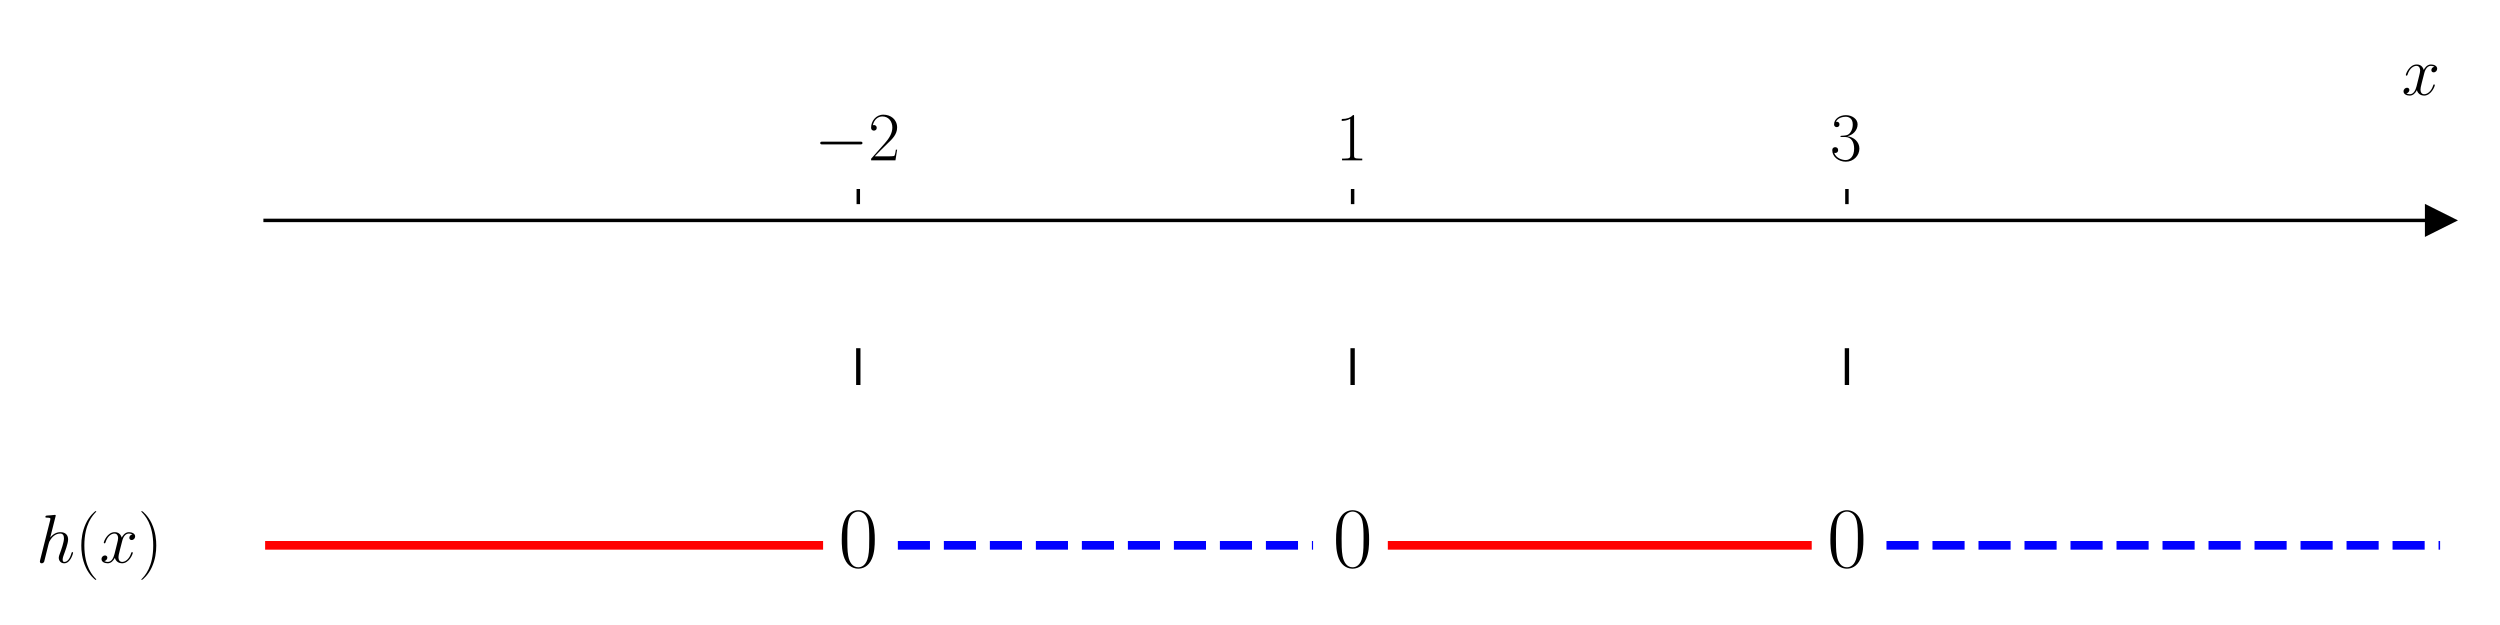
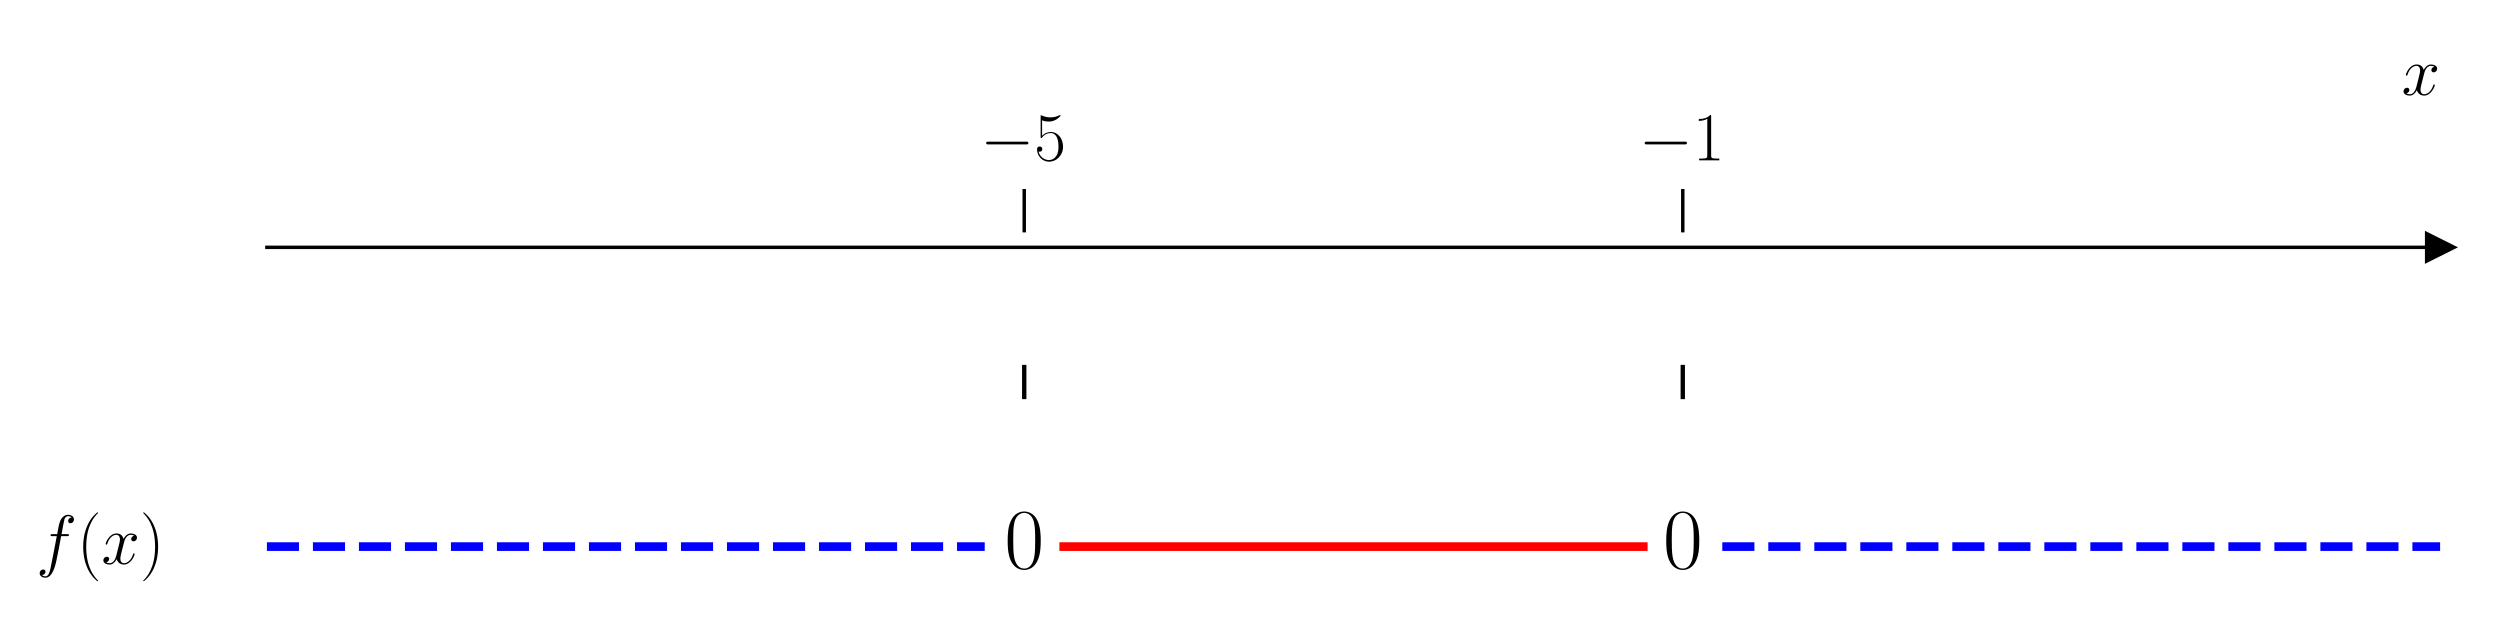
<svg xmlns="http://www.w3.org/2000/svg" xmlns:xlink="http://www.w3.org/1999/xlink" width="576pt" height="144pt" viewBox="0 0 576 144" version="1.1">
  <defs>
    <style type="text/css">*{stroke-linejoin: round; stroke-linecap: butt}</style>
  </defs>
  <g id="figure_1">
    <g id="patch_1">
      <path d="M 0 144  L 576 144  L 576 0  L 0 0  z " style="fill: #ffffff" />
    </g>
    <g id="axes_1">
      <g id="patch_2">
-         <path d="M 61.085 129.384  L 562.2 129.384  L 562.2 47.039  L 61.085 47.039  z " style="fill: #ffffff" />
+         <path d="M 61.495 129.384  L 562.2 129.384  L 562.2 53.539  L 61.495 53.539  z " style="fill: #ffffff" />
      </g>
      <g id="matplotlib.axis_1">
        <g id="xtick_1">
          <g id="line2d_1">
            <defs>
-               <path id="ma4345d4ab6" d="M 0 0  L 0 -3.5  " style="stroke: #000000; stroke-width: 0.8" />
+               <path id="m0c17b530cf" d="M 0 0  L 0 -10  " style="stroke: #000000; stroke-width: 0.8" />
            </defs>
            <g>
-               <use xlink:href="#ma4345d4ab6" x="197.752" y="47.039" style="stroke: #000000; stroke-width: 0.8" />
+               <use xlink:href="#m0c17b530cf" x="235.983" y="53.539" style="stroke: #000000; stroke-width: 0.8" />
            </g>
          </g>
          <g id="text_1">
-             <g transform="translate(187.6515 36.93918) scale(0.16 -0.16)">
+             <g transform="translate(225.8822 36.93918) scale(0.16 -0.16)">
              <defs>
                <path id="CMSY10-0" d="M 4218 1472  C 4326 1472 4442 1472 4442 1600  C 4442 1728 4326 1728 4218 1728  L 755 1728  C 646 1728 531 1728 531 1600  C 531 1472 646 1472 755 1472  L 4218 1472  z " transform="scale(0.015625)" />
-                 <path id="CMR17-32" d="M 2669 989  L 2554 989  C 2490 536 2438 459 2413 420  C 2381 369 1920 369 1830 369  L 602 369  C 832 619 1280 1072 1824 1597  C 2214 1967 2669 2402 2669 3035  C 2669 3790 2067 4224 1395 4224  C 691 4224 262 3604 262 3030  C 262 2780 448 2748 525 2748  C 589 2748 781 2787 781 3010  C 781 3207 614 3264 525 3264  C 486 3264 448 3258 422 3245  C 544 3790 915 4058 1306 4058  C 1862 4058 2227 3617 2227 3035  C 2227 2479 1901 2000 1536 1584  L 262 146  L 262 0  L 2515 0  L 2669 989  z " transform="scale(0.015625)" />
+                 <path id="CMR17-35" d="M 730 3692  C 794 3666 1056 3584 1325 3584  C 1920 3584 2246 3911 2432 4100  C 2432 4157 2432 4192 2394 4192  C 2387 4192 2374 4192 2323 4163  C 2099 4058 1837 3973 1517 3973  C 1325 3973 1037 3999 723 4139  C 653 4171 640 4171 634 4171  C 602 4171 595 4164 595 4037  L 595 2203  C 595 2089 595 2057 659 2057  C 691 2057 704 2070 736 2114  C 941 2401 1222 2522 1542 2522  C 1766 2522 2246 2382 2246 1289  C 2246 1085 2246 715 2054 421  C 1894 159 1645 25 1370 25  C 947 25 518 320 403 814  C 429 807 480 795 506 795  C 589 795 749 840 749 1038  C 749 1210 627 1280 506 1280  C 358 1280 262 1190 262 1011  C 262 454 704 -128 1382 -128  C 2042 -128 2669 440 2669 1264  C 2669 2030 2170 2624 1549 2624  C 1222 2624 947 2503 730 2274  L 730 3692  z " transform="scale(0.015625)" />
              </defs>
              <use xlink:href="#CMSY10-0" transform="scale(0.996264)" />
-               <use xlink:href="#CMR17-32" transform="translate(77.48747 0) scale(0.996264)" />
+               <use xlink:href="#CMR17-35" transform="translate(77.48747 0) scale(0.996264)" />
            </g>
          </g>
        </g>
        <g id="xtick_2">
          <g id="line2d_2">
            <g>
-               <use xlink:href="#ma4345d4ab6" x="311.642" y="47.039" style="stroke: #000000; stroke-width: 0.8" />
+               <use xlink:href="#m0c17b530cf" x="387.712" y="53.539" style="stroke: #000000; stroke-width: 0.8" />
            </g>
          </g>
          <g id="text_2">
-             <g transform="translate(307.7403 36.93918) scale(0.16 -0.16)">
+             <g transform="translate(377.611 36.93918) scale(0.16 -0.16)">
              <defs>
                <path id="CMR17-31" d="M 1702 4058  C 1702 4192 1696 4192 1606 4192  C 1357 3916 979 3827 621 3827  C 602 3827 570 3827 563 3808  C 557 3795 557 3782 557 3648  C 755 3648 1088 3686 1344 3839  L 1344 461  C 1344 236 1331 160 781 160  L 589 160  L 589 0  C 896 0 1216 0 1523 0  C 1830 0 2150 0 2458 0  L 2458 160  L 2266 160  C 1715 160 1702 230 1702 458  L 1702 4058  z " transform="scale(0.015625)" />
              </defs>
-               <use xlink:href="#CMR17-31" transform="scale(0.996264)" />
+               <use xlink:href="#CMSY10-0" transform="scale(0.996264)" />
+               <use xlink:href="#CMR17-31" transform="translate(77.48747 0) scale(0.996264)" />
            </g>
          </g>
        </g>
-         <g id="xtick_3">
-           <g id="line2d_3">
-             <g>
-               <use xlink:href="#ma4345d4ab6" x="425.532" y="47.039" style="stroke: #000000; stroke-width: 0.8" />
-             </g>
-           </g>
-           <g id="text_3">
-             <g transform="translate(421.6302 36.93918) scale(0.16 -0.16)">
-               <defs>
-                 <path id="CMR17-33" d="M 1414 2157  C 1984 2157 2234 1662 2234 1090  C 2234 320 1824 25 1453 25  C 1114 25 563 194 390 693  C 422 680 454 680 486 680  C 640 680 755 782 755 948  C 755 1133 614 1216 486 1216  C 378 1216 211 1165 211 926  C 211 335 787 -128 1466 -128  C 2176 -128 2720 430 2720 1085  C 2720 1707 2208 2157 1600 2227  C 2086 2328 2554 2756 2554 3329  C 2554 3820 2048 4179 1472 4179  C 890 4179 378 3829 378 3329  C 378 3110 544 3072 627 3072  C 762 3072 877 3155 877 3321  C 877 3486 762 3569 627 3569  C 602 3569 570 3569 544 3557  C 730 3959 1235 4032 1459 4032  C 1683 4032 2106 3925 2106 3320  C 2106 3143 2080 2828 1862 2550  C 1670 2304 1453 2304 1242 2284  C 1210 2284 1062 2269 1037 2269  C 992 2263 966 2257 966 2208  C 966 2163 973 2157 1101 2157  L 1414 2157  z " transform="scale(0.015625)" />
-               </defs>
-               <use xlink:href="#CMR17-33" transform="scale(0.996264)" />
-             </g>
-           </g>
-         </g>
-         <g id="text_4">
+         <g id="text_3">
          <g transform="translate(553.3306 21.86959) scale(0.16 -0.16)">
            <defs>
              <path id="CMMI12-78" d="M 3034 2606  C 2829 2567 2752 2414 2752 2293  C 2752 2139 2874 2088 2963 2088  C 3155 2088 3290 2254 3290 2427  C 3290 2695 2982 2816 2714 2816  C 2323 2816 2106 2433 2048 2312  C 1901 2816 1504 2816 1389 2816  C 736 2816 390 1980 390 1839  C 390 1814 416 1782 461 1782  C 512 1782 525 1820 538 1846  C 755 2555 1184 2689 1370 2689  C 1658 2689 1715 2420 1715 2267  C 1715 2127 1677 1980 1600 1673  L 1382 798  C 1286 415 1101 64 762 64  C 730 64 570 64 435 147  C 666 192 717 383 717 460  C 717 588 621 664 499 664  C 346 664 179 530 179 326  C 179 57 480 -64 755 -64  C 1062 -64 1280 179 1414 441  C 1517 64 1837 -64 2074 -64  C 2726 -64 3072 773 3072 913  C 3072 945 3046 971 3008 971  C 2950 971 2944 939 2925 888  C 2752 326 2381 64 2093 64  C 1869 64 1747 230 1747 492  C 1747 632 1773 734 1875 1156  L 2099 2024  C 2195 2408 2413 2689 2707 2689  C 2720 2689 2899 2689 3034 2606  z " transform="scale(0.015625)" />
            </defs>
            <use xlink:href="#CMMI12-78" transform="scale(0.996264)" />
          </g>
        </g>
      </g>
      <g id="matplotlib.axis_2" />
-       <g id="line2d_4">
+       <g id="line2d_3">
        <defs>
-           <path id="m89df80d655" d="M 3 0  L -3 -3  L -3 3  z " style="stroke: #000000; stroke-linejoin: miter" />
+           <path id="mfe76fd195e" d="M 3 0  L -3 -3  L -3 3  z " style="stroke: #000000; stroke-linejoin: miter" />
        </defs>
        <g>
-           <use xlink:href="#m89df80d655" x="562.2" y="50.782" style="stroke: #000000; stroke-linejoin: miter" />
+           <use xlink:href="#mfe76fd195e" x="562.2" y="56.986" style="stroke: #000000; stroke-linejoin: miter" />
        </g>
      </g>
+       <g id="line2d_4">
+         <path d="M 61.495 125.936  L 226.879 125.936  " clip-path="url(#p7c7bcef1a1)" style="fill: none; stroke-dasharray: 7.4,3.2; stroke-dashoffset: 0; stroke: #0000ff; stroke-width: 2" />
+       </g>
      <g id="line2d_5">
-         <path d="M 61.085 125.641  L 188.641 125.641  " clip-path="url(#pf422c2db34)" style="fill: none; stroke: #ff0000; stroke-width: 2; stroke-linecap: square" />
+         <path d="M 245.087 125.936  L 378.608 125.936  " clip-path="url(#p7c7bcef1a1)" style="fill: none; stroke: #ff0000; stroke-width: 2; stroke-linecap: square" />
      </g>
      <g id="line2d_6">
-         <path d="M 206.864 125.641  L 302.531 125.641  " clip-path="url(#pf422c2db34)" style="fill: none; stroke-dasharray: 7.4,3.2; stroke-dashoffset: 0; stroke: #0000ff; stroke-width: 2" />
+         <path d="M 396.816 125.936  L 562.2 125.936  " clip-path="url(#p7c7bcef1a1)" style="fill: none; stroke-dasharray: 7.4,3.2; stroke-dashoffset: 0; stroke: #0000ff; stroke-width: 2" />
      </g>
      <g id="line2d_7">
-         <path d="M 320.754 125.641  L 416.421 125.641  " clip-path="url(#pf422c2db34)" style="fill: none; stroke: #ff0000; stroke-width: 2; stroke-linecap: square" />
+         <path d="M 235.983 91.461  L 235.983 84.566  " clip-path="url(#p7c7bcef1a1)" style="fill: none; stroke: #000000; stroke-linecap: square" />
      </g>
      <g id="line2d_8">
-         <path d="M 434.643 125.641  L 562.2 125.641  " clip-path="url(#pf422c2db34)" style="fill: none; stroke-dasharray: 7.4,3.2; stroke-dashoffset: 0; stroke: #0000ff; stroke-width: 2" />
-       </g>
-       <g id="line2d_9">
-         <path d="M 197.752 88.211  L 197.752 80.725  " clip-path="url(#pf422c2db34)" style="fill: none; stroke: #000000; stroke-linecap: square" />
-       </g>
-       <g id="line2d_10">
-         <path d="M 311.642 88.211  L 311.642 80.725  " clip-path="url(#pf422c2db34)" style="fill: none; stroke: #000000; stroke-linecap: square" />
-       </g>
-       <g id="line2d_11">
-         <path d="M 425.532 88.211  L 425.532 80.725  " clip-path="url(#pf422c2db34)" style="fill: none; stroke: #000000; stroke-linecap: square" />
+         <path d="M 387.712 91.461  L 387.712 84.566  " clip-path="url(#p7c7bcef1a1)" style="fill: none; stroke: #000000; stroke-linecap: square" />
      </g>
      <g id="patch_3">
-         <path d="M 61.085 129.384  L 61.085 47.039  " style="fill: none" />
+         <path d="M 61.495 129.384  L 61.495 53.539  " style="fill: none" />
      </g>
      <g id="patch_4">
-         <path d="M 562.2 129.384  L 562.2 47.039  " style="fill: none" />
+         <path d="M 562.2 129.384  L 562.2 53.539  " style="fill: none" />
      </g>
      <g id="patch_5">
-         <path d="M 61.085 50.782  L 562.2 50.782  " style="fill: none; stroke: #000000; stroke-width: 0.8; stroke-linejoin: miter; stroke-linecap: square" />
+         <path d="M 61.495 56.986  L 562.2 56.986  " style="fill: none; stroke: #000000; stroke-width: 0.8; stroke-linejoin: miter; stroke-linecap: square" />
      </g>
      <g id="patch_6">
-         <path d="M 61.085 47.039  L 562.2 47.039  " style="fill: none" />
+         <path d="M 61.495 53.539  L 562.2 53.539  " style="fill: none" />
      </g>
-       <g id="text_5">
-         <g transform="translate(8.312938 129.6258) scale(0.16 -0.16)">
+       <g id="text_4">
+         <g transform="translate(8.331597 129.9212) scale(0.16 -0.16)">
          <defs>
-             <path id="CMMI12-68" d="M 1798 4257  C 1805 4283 1818 4321 1818 4352  C 1818 4416 1754 4416 1741 4416  C 1734 4416 1421 4388 1389 4380  C 1280 4373 1184 4358 1069 4358  C 909 4345 864 4339 864 4224  C 864 4160 915 4160 1005 4160  C 1318 4160 1325 4103 1325 4040  C 1325 4002 1312 3951 1306 3932  L 378 248  C 352 152 352 140 352 101  C 352 -38 461 -64 525 -64  C 634 -64 717 19 749 89  L 1037 1245  C 1069 1386 1107 1520 1139 1660  C 1210 1929 1210 1935 1331 2120  C 1453 2305 1741 2689 2234 2689  C 2490 2689 2579 2497 2579 2242  C 2579 1884 2330 1188 2189 805  C 2131 651 2099 568 2099 453  C 2099 166 2298 -64 2605 -64  C 3200 -64 3424 875 3424 913  C 3424 945 3398 971 3360 971  C 3302 971 3296 952 3264 843  C 3117 332 2880 64 2624 64  C 2560 64 2458 64 2458 269  C 2458 436 2534 640 2560 710  C 2675 1018 2963 1773 2963 2145  C 2963 2528 2739 2816 2253 2816  C 1888 2816 1568 2644 1306 2312  L 1798 4257  z " transform="scale(0.015625)" />
+             <path id="CMMI12-66" d="M 2854 2566  C 2982 2566 3034 2566 3034 2688  C 3034 2752 2982 2752 2867 2752  L 2349 2752  C 2470 3429 2560 3897 2611 4107  C 2650 4265 2784 4416 2950 4416  C 3085 4416 3219 4358 3283 4298  C 3034 4272 2957 4082 2957 3969  C 2957 3837 3053 3759 3174 3759  C 3302 3759 3494 3870 3494 4119  C 3494 4393 3226 4544 2944 4544  C 2669 4544 2400 4334 2272 4078  C 2157 3848 2093 3611 1946 2752  L 1517 2752  C 1395 2752 1331 2752 1331 2637  C 1331 2566 1370 2566 1498 2566  L 1907 2566  C 1792 1976 1530 542 1382 -137  C 1274 -689 1178 -1152 858 -1152  C 838 -1152 653 -1152 538 -1031  C 864 -1005 864 -726 864 -720  C 864 -593 768 -517 646 -517  C 518 -517 326 -625 326 -867  C 326 -1140 608 -1280 858 -1280  C 1510 -1280 1779 -118 1850 199  C 1965 688 2278 2376 2310 2566  L 2854 2566  z " transform="scale(0.015625)" />
            <path id="CMR17-28" d="M 1958 -1561  C 1958 -1555 1958 -1542 1939 -1523  C 1645 -1224 858 -407 858 1581  C 858 3569 1632 4379 1946 4697  C 1946 4704 1958 4717 1958 4736  C 1958 4755 1939 4768 1914 4768  C 1843 4768 1299 4296 986 3594  C 666 2887 576 2199 576 1588  C 576 1128 621 351 1005 -471  C 1312 -1135 1837 -1600 1914 -1600  C 1946 -1600 1958 -1587 1958 -1561  z " transform="scale(0.015625)" />
            <path id="CMR17-29" d="M 1683 1581  C 1683 2040 1638 2817 1254 3639  C 947 4303 422 4768 346 4768  C 326 4768 301 4761 301 4729  C 301 4717 307 4710 314 4697  C 621 4378 1402 3568 1402 1584  C 1402 -407 627 -1217 314 -1537  C 307 -1549 301 -1556 301 -1568  C 301 -1600 326 -1600 346 -1600  C 416 -1600 960 -1128 1274 -426  C 1594 281 1683 969 1683 1581  z " transform="scale(0.015625)" />
          </defs>
-           <use xlink:href="#CMMI12-68" transform="scale(0.996264)" />
-           <use xlink:href="#CMR17-28" transform="translate(56.15462 0) scale(0.996264)" />
-           <use xlink:href="#CMMI12-78" transform="translate(91.43539 0) scale(0.996264)" />
-           <use xlink:href="#CMR17-29" transform="translate(146.8695 0) scale(0.996264)" />
+           <use xlink:href="#CMMI12-66" transform="scale(0.996264)" />
+           <use xlink:href="#CMR17-28" transform="translate(58.72031 0) scale(0.996264)" />
+           <use xlink:href="#CMMI12-78" transform="translate(94.00107 0) scale(0.996264)" />
+           <use xlink:href="#CMR17-29" transform="translate(149.4351 0) scale(0.996264)" />
        </g>
      </g>
-       <g id="text_6">
-         <g transform="translate(193.1834 130.6214) scale(0.2 -0.2)">
+       <g id="text_5">
+         <g transform="translate(231.4142 130.9169) scale(0.2 -0.2)">
          <defs>
            <path id="CMR17-30" d="M 2688 2025  C 2688 2416 2682 3080 2413 3591  C 2176 4039 1798 4198 1466 4198  C 1158 4198 768 4058 525 3597  C 269 3118 243 2524 243 2025  C 243 1661 250 1106 448 619  C 723 -39 1216 -128 1466 -128  C 1760 -128 2208 -7 2470 600  C 2662 1042 2688 1559 2688 2025  z M 1466 -26  C 1056 -26 813 325 723 812  C 653 1188 653 1738 653 2096  C 653 2588 653 2997 736 3387  C 858 3929 1216 4096 1466 4096  C 1728 4096 2067 3923 2189 3400  C 2272 3036 2278 2607 2278 2096  C 2278 1680 2278 1169 2202 792  C 2067 95 1690 -26 1466 -26  z " transform="scale(0.015625)" />
          </defs>
          <use xlink:href="#CMR17-30" transform="scale(0.996264)" />
        </g>
      </g>
-       <g id="text_7">
-         <g transform="translate(307.0733 130.6214) scale(0.2 -0.2)">
-           <use xlink:href="#CMR17-30" transform="scale(0.996264)" />
-         </g>
-       </g>
-       <g id="text_8">
-         <g transform="translate(420.9631 130.6214) scale(0.2 -0.2)">
+       <g id="text_6">
+         <g transform="translate(383.1429 130.9169) scale(0.2 -0.2)">
          <use xlink:href="#CMR17-30" transform="scale(0.996264)" />
        </g>
      </g>
    </g>
  </g>
  <defs>
-     <clipPath id="pf422c2db34">
-       <rect x="61.085" y="47.039" width="501.115" height="82.345" />
+     <clipPath id="p7c7bcef1a1">
+       <rect x="61.495" y="53.539" width="500.705" height="75.845" />
    </clipPath>
  </defs>
</svg>
